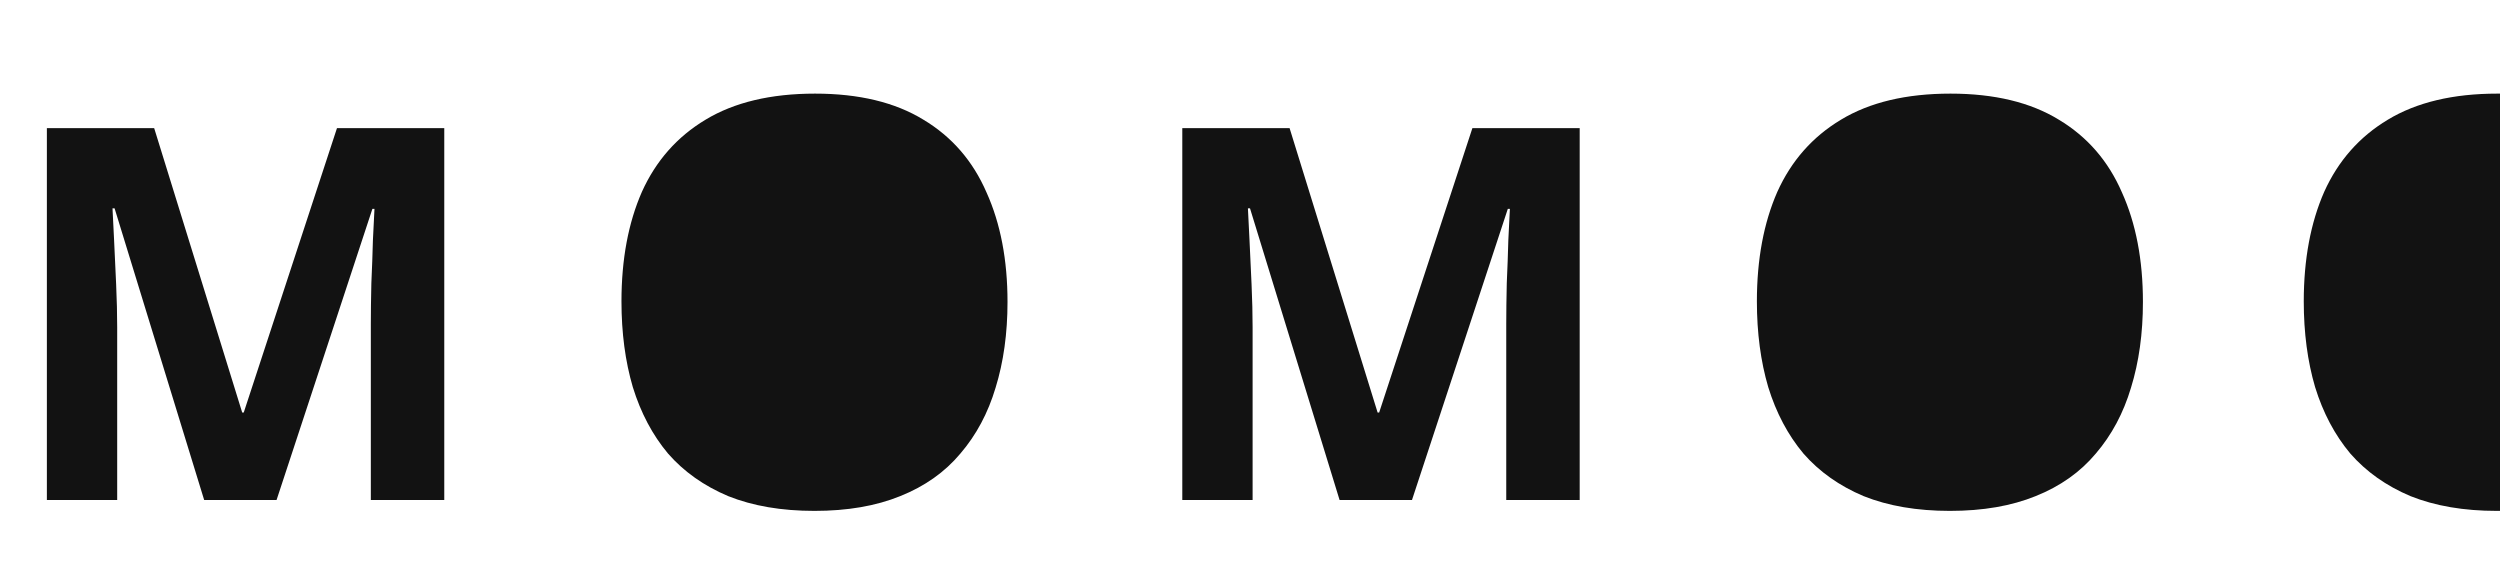
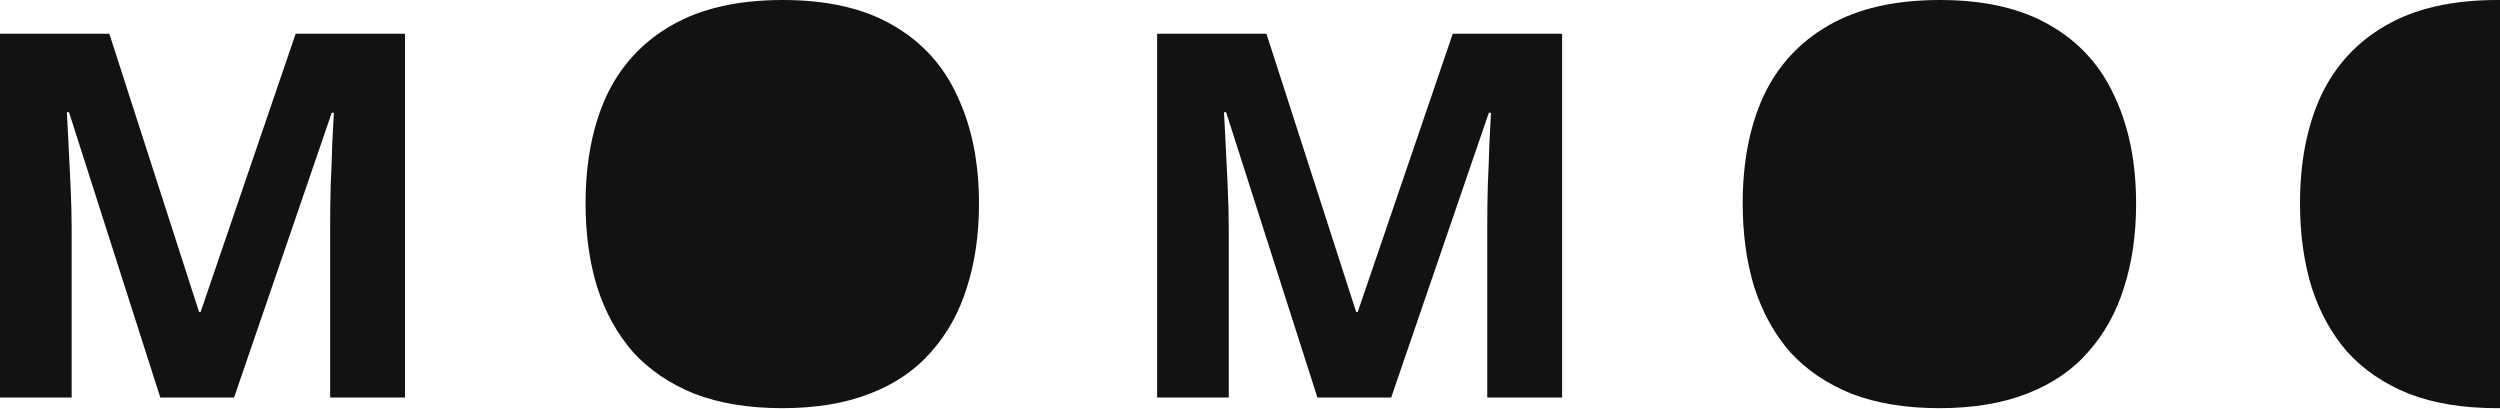
- <svg xmlns="http://www.w3.org/2000/svg" width="480" height="109" viewBox="0 0 480 109" fill="none">
-   <path d="M39.2 96L22 40H21.6C21.667 41.333 21.767 43.333 21.9 46C22.033 48.667 22.167 51.533 22.3 54.6C22.433 57.6 22.5 60.333 22.5 62.8V96H9V24.6H29.6L46.5 79.2H46.8L64.7 24.6H85.3V96H71.2V62.2C71.2 59.933 71.233 57.333 71.3 54.4C71.433 51.467 71.533 48.7 71.6 46.1C71.733 43.433 71.833 41.433 71.9 40.1H71.5L53.1 96H39.2Z" fill="#121212" />
-   <path d="M257.2 96L240 40H239.6C239.667 41.333 239.767 43.333 239.9 46C240.033 48.667 240.167 51.533 240.3 54.6C240.433 57.6 240.5 60.333 240.5 62.8V96H227V24.6H247.6L264.5 79.2H264.8L282.7 24.6H303.3V96H289.2V62.2C289.2 59.933 289.233 57.333 289.3 54.4C289.433 51.467 289.533 48.7 289.6 46.1C289.733 43.433 289.833 41.433 289.9 40.1H289.5L271.1 96H257.2Z" fill="#121212" />
-   <path d="M193.442 57.978C193.442 64.009 192.679 69.496 191.153 74.437C189.7 79.306 187.447 83.52 184.395 87.081C181.416 90.642 177.564 93.367 172.841 95.256C168.19 97.145 162.704 98.09 156.382 98.09C150.06 98.09 144.537 97.145 139.814 95.256C135.163 93.294 131.312 90.569 128.26 87.081C125.281 83.52 123.028 79.269 121.502 74.328C120.049 69.387 119.322 63.9 119.322 57.869C119.322 49.803 120.63 42.791 123.246 36.832C125.935 30.873 130.004 26.259 135.454 22.989C140.977 19.646 147.989 17.975 156.491 17.975C164.92 17.975 171.86 19.646 177.31 22.989C182.76 26.259 186.793 30.91 189.409 36.941C192.098 42.9 193.442 49.912 193.442 57.978ZM136.653 57.978C136.653 63.428 137.343 68.115 138.724 72.039C140.105 75.963 142.248 78.979 145.155 81.086C148.062 83.193 151.804 84.247 156.382 84.247C161.105 84.247 164.884 83.193 167.718 81.086C170.625 78.979 172.732 75.963 174.04 72.039C175.421 68.115 176.111 63.428 176.111 57.978C176.111 49.767 174.585 43.336 171.533 38.685C168.481 34.034 163.467 31.709 156.491 31.709C151.84 31.709 148.062 32.763 145.155 34.87C142.248 36.977 140.105 39.993 138.724 43.917C137.343 47.841 136.653 52.528 136.653 57.978Z" fill="#121212" />
-   <ellipse cx="157" cy="57" rx="25" ry="32" fill="#121212" />
-   <path d="M411.442 57.978C411.442 64.009 410.679 69.496 409.153 74.437C407.7 79.306 405.447 83.52 402.395 87.081C399.416 90.642 395.564 93.367 390.841 95.256C386.19 97.145 380.704 98.09 374.382 98.09C368.06 98.09 362.537 97.145 357.814 95.256C353.163 93.294 349.312 90.569 346.26 87.081C343.281 83.52 341.028 79.269 339.502 74.328C338.049 69.387 337.322 63.9 337.322 57.869C337.322 49.803 338.63 42.791 341.246 36.832C343.935 30.873 348.004 26.259 353.454 22.989C358.977 19.646 365.989 17.975 374.491 17.975C382.92 17.975 389.86 19.646 395.31 22.989C400.76 26.259 404.793 30.91 407.409 36.941C410.098 42.9 411.442 49.912 411.442 57.978ZM354.653 57.978C354.653 63.428 355.343 68.115 356.724 72.039C358.105 75.963 360.248 78.979 363.155 81.086C366.062 83.193 369.804 84.247 374.382 84.247C379.105 84.247 382.884 83.193 385.718 81.086C388.625 78.979 390.732 75.963 392.04 72.039C393.421 68.115 394.111 63.428 394.111 57.978C394.111 49.767 392.585 43.336 389.533 38.685C386.481 34.034 381.467 31.709 374.491 31.709C369.84 31.709 366.062 32.763 363.155 34.87C360.248 36.977 358.105 39.993 356.724 43.917C355.343 47.841 354.653 52.528 354.653 57.978Z" fill="#121212" />
-   <ellipse cx="375" cy="57" rx="25" ry="32" fill="#121212" />
-   <path fill-rule="evenodd" clip-rule="evenodd" d="M480 17.977C479.831 17.976 479.661 17.975 479.491 17.975C470.989 17.975 463.977 19.646 458.454 22.989C453.004 26.259 448.935 30.873 446.246 36.832C443.63 42.791 442.322 49.803 442.322 57.869C442.322 63.9 443.049 69.387 444.502 74.328C446.028 79.269 448.281 83.52 451.26 87.081C454.312 90.569 458.163 93.294 462.814 95.256C467.537 97.145 473.06 98.09 479.382 98.09C479.589 98.09 479.795 98.089 480 98.087V84.241C479.796 84.245 479.59 84.247 479.382 84.247C474.804 84.247 471.062 83.193 468.155 81.086C465.248 78.979 463.105 75.963 461.724 72.039C460.343 68.115 459.653 63.428 459.653 57.978C459.653 52.528 460.343 47.841 461.724 43.917C463.105 39.993 465.248 36.977 468.155 34.87C471.062 32.763 474.84 31.709 479.491 31.709C479.662 31.709 479.832 31.71 480 31.713V17.977Z" fill="#121212" />
-   <path d="M480 91V28.5H479C477.333 27.167 473.7 24.5 472.5 24.5C471 24.5 459.5 36 458 37.5C456.8 38.7 452.833 50 451 55.5L459.5 76.5L480 91Z" fill="#121212" />
+ <svg xmlns="http://www.w3.org/2000/svg" width="196" height="32" viewBox="0 0 196 32" fill="none">
+   <path fill-rule="evenodd" clip-rule="evenodd" d="M196 0.001C195.93 0 195.859 4.36294e-05 195.788 4.36332e-05C192.25 4.38238e-05 189.332 0.668 187.034 2.003C184.766 3.309 183.073 5.152 181.954 7.532C180.865 9.912 180.321 12.713 180.321 15.935C180.321 18.344 180.623 20.535 181.228 22.509C181.863 24.483 182.8 26.18 184.04 27.603C185.31 28.996 186.913 30.084 188.848 30.868C190.814 31.623 193.112 32 195.743 32C195.829 32 195.915 32 196 31.999L196 26.468L196 5.487L196 0.001ZM167.471 15.978C167.471 18.387 167.153 20.579 166.518 22.552C165.913 24.497 164.976 26.18 163.706 27.603C162.466 29.025 160.863 30.113 158.898 30.868C156.962 31.623 154.679 32 152.049 32C149.418 32 147.12 31.623 145.154 30.868C143.219 30.084 141.616 28.996 140.346 27.603C139.106 26.18 138.169 24.483 137.534 22.509C136.929 20.535 136.627 18.344 136.627 15.935C136.627 12.713 137.171 9.912 138.259 7.532C139.378 5.152 141.072 3.309 143.34 2.003C145.638 0.668 148.556 7.14205e-07 152.094 5.23575e-07C155.602 3.34574e-07 158.49 0.668 160.757 2.003C163.025 3.309 164.704 5.166 165.792 7.575C166.911 9.956 167.471 12.756 167.471 15.978ZM96.127 8.797L103.285 31.165L109.069 31.165L116.726 8.837L116.893 8.837L116.768 11.234C116.74 12.272 116.698 13.377 116.643 14.549C116.615 15.721 116.601 16.759 116.601 17.665L116.601 31.165L122.469 31.165L122.469 2.646L113.896 2.646L106.448 24.455L106.323 24.455L99.29 2.646L90.718 2.646L90.718 31.165L96.335 31.165L96.335 17.904C96.335 16.919 96.308 15.827 96.252 14.629C96.197 13.404 96.141 12.259 96.086 11.194L95.961 8.797L96.127 8.797ZM5.41 8.797L12.567 31.165L18.352 31.165L26.009 8.837L26.175 8.837L26.05 11.234C26.022 12.272 25.981 13.377 25.925 14.549C25.898 15.721 25.884 16.759 25.884 17.665L25.884 31.165L31.751 31.165L31.751 2.646L23.179 2.646L15.73 24.455L15.605 24.455L8.572 2.646L3.15555e-08 2.646L3.71641e-07 31.165L5.618 31.165L5.618 17.904C5.618 16.919 5.59 15.827 5.535 14.629C5.479 13.404 5.424 12.259 5.368 11.194L5.243 8.797L5.41 8.797ZM76.753 15.978C76.753 18.387 76.435 20.579 75.8 22.552C75.196 24.497 74.258 26.18 72.988 27.603C71.748 29.025 70.146 30.113 68.18 30.868C66.245 31.623 63.962 32 61.331 32C58.7 32 56.402 31.623 54.436 30.868C52.501 30.084 50.898 28.996 49.628 27.603C48.389 26.18 47.451 24.483 46.816 22.509C46.211 20.535 45.909 18.344 45.909 15.935C45.909 12.713 46.453 9.912 47.542 7.532C48.661 5.152 50.354 3.309 52.622 2.003C54.92 0.668 57.838 1.796e-06 61.376 1.60537e-06C64.884 1.41637e-06 67.772 0.668 70.04 2.003C72.308 3.309 73.986 5.166 75.075 7.575C76.194 9.956 76.753 12.756 76.753 15.978Z" fill="#121212" />
</svg>
